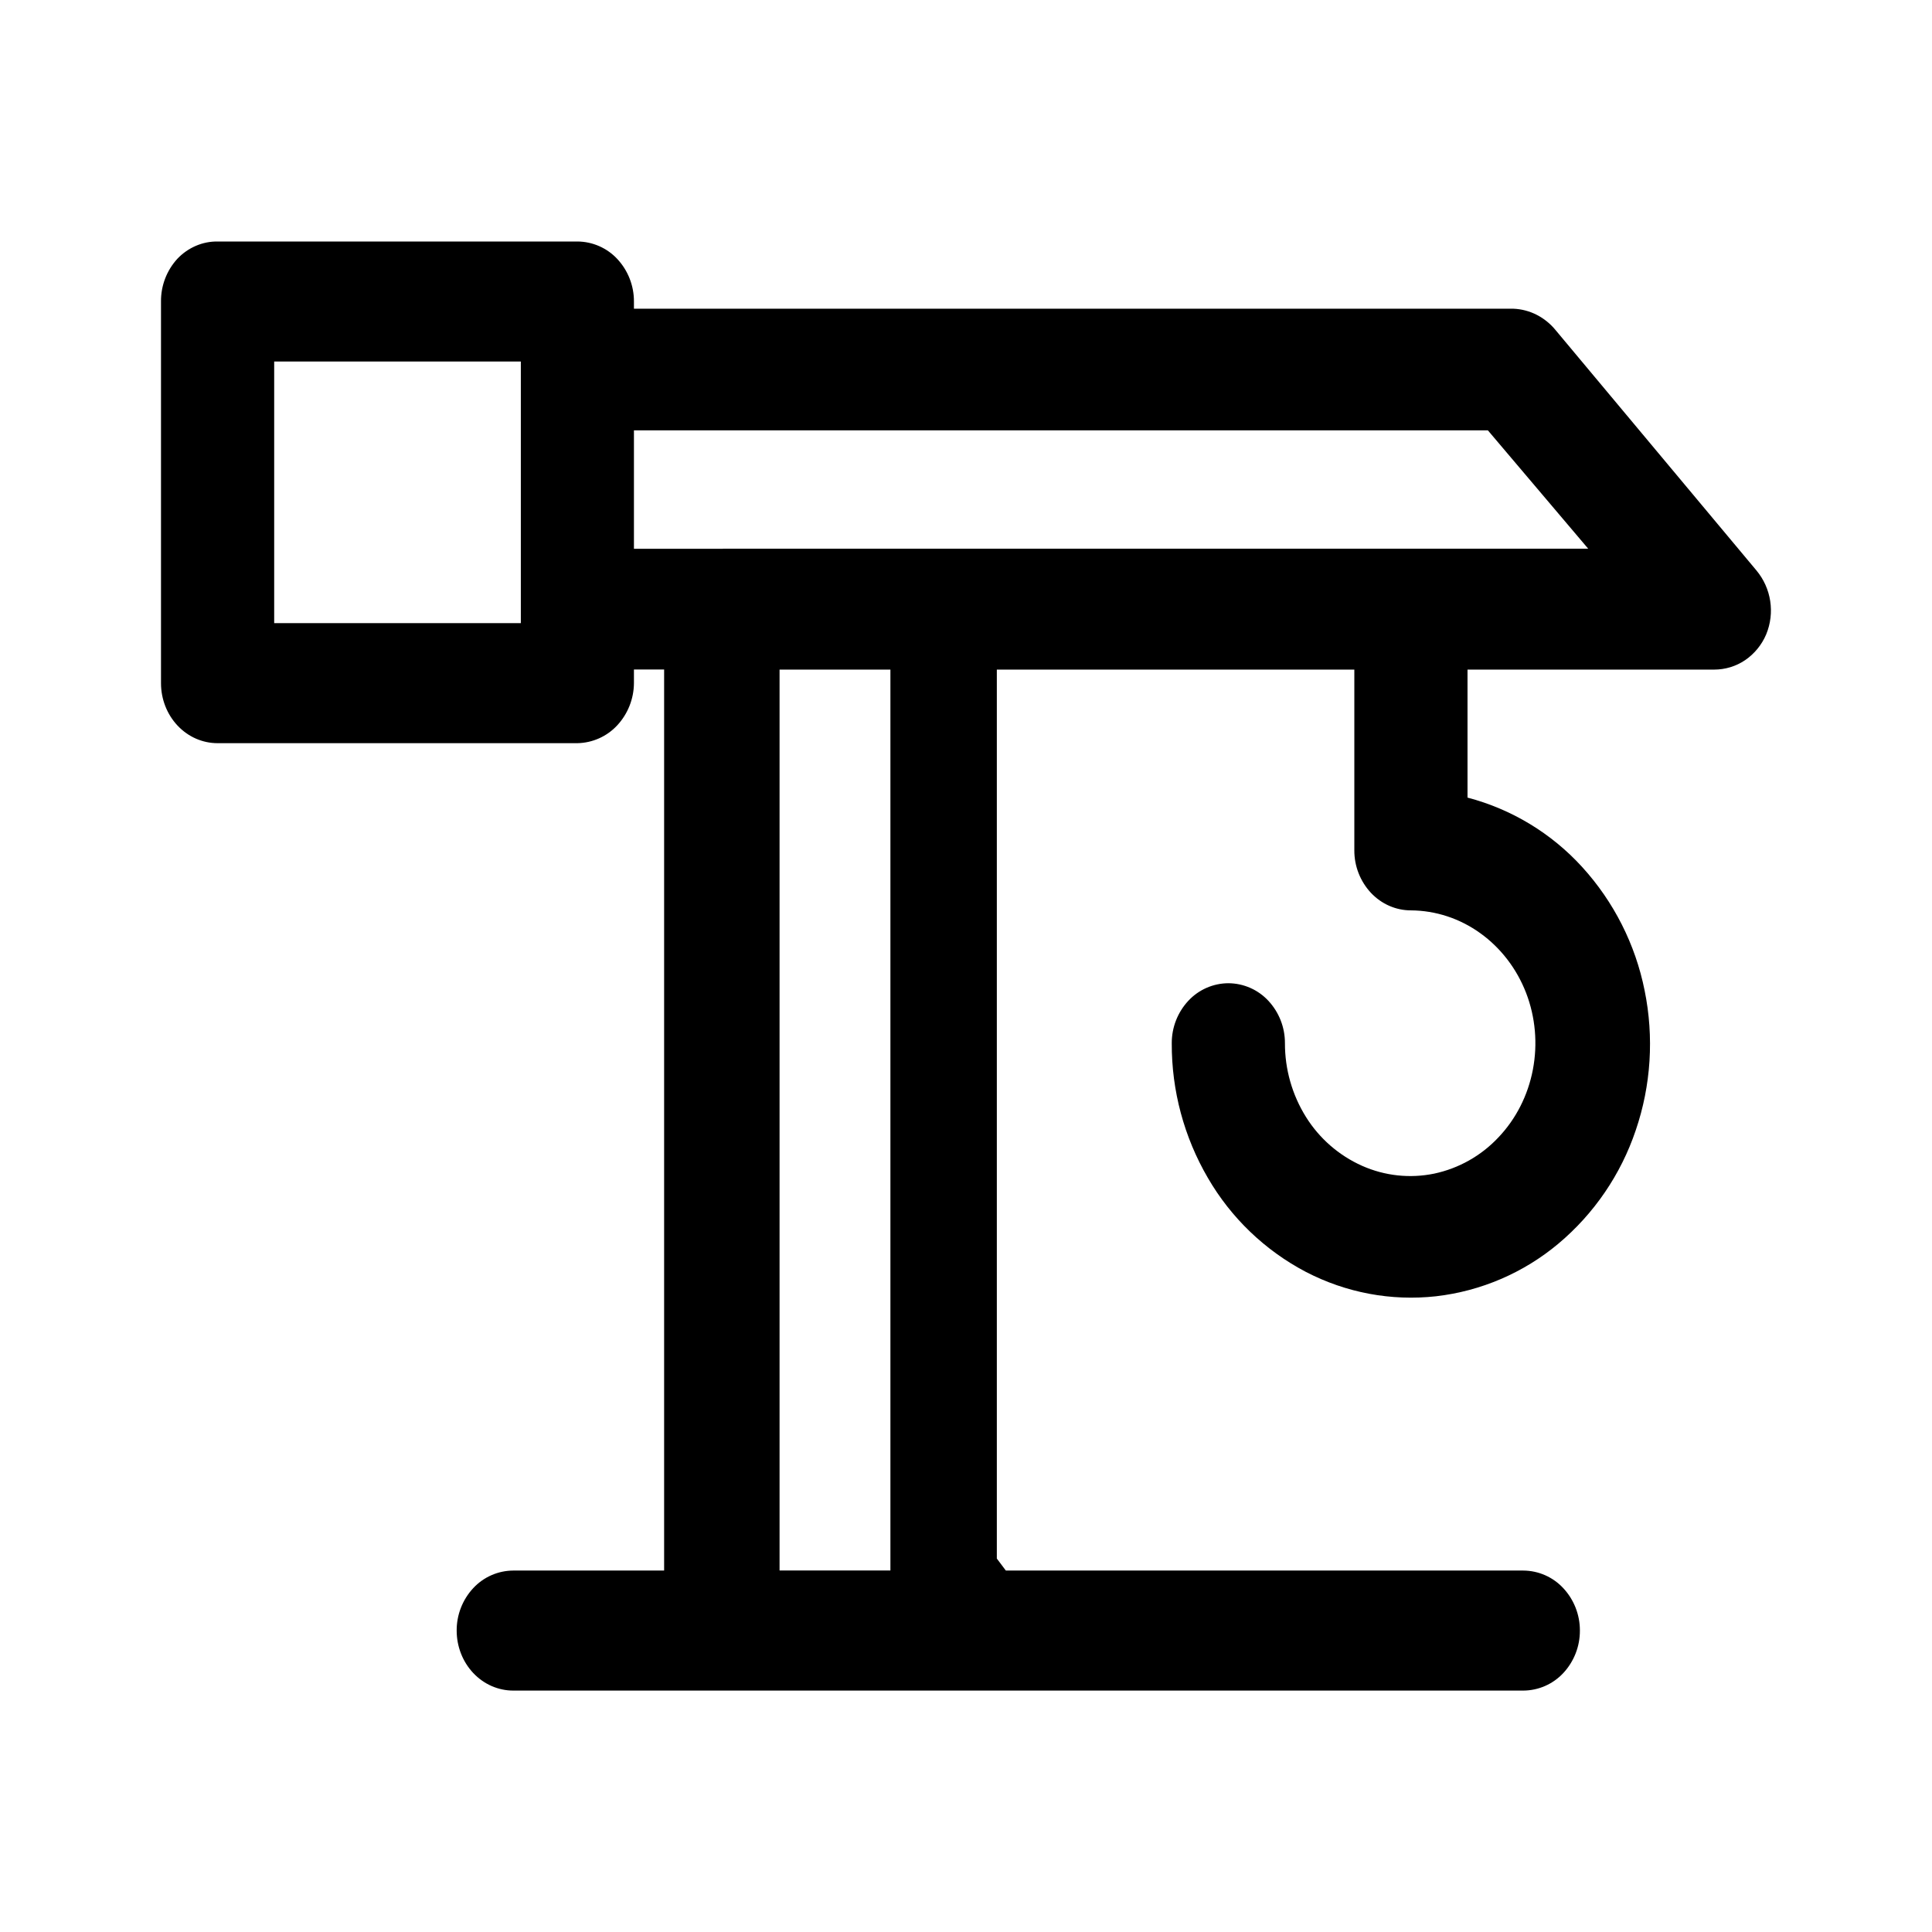
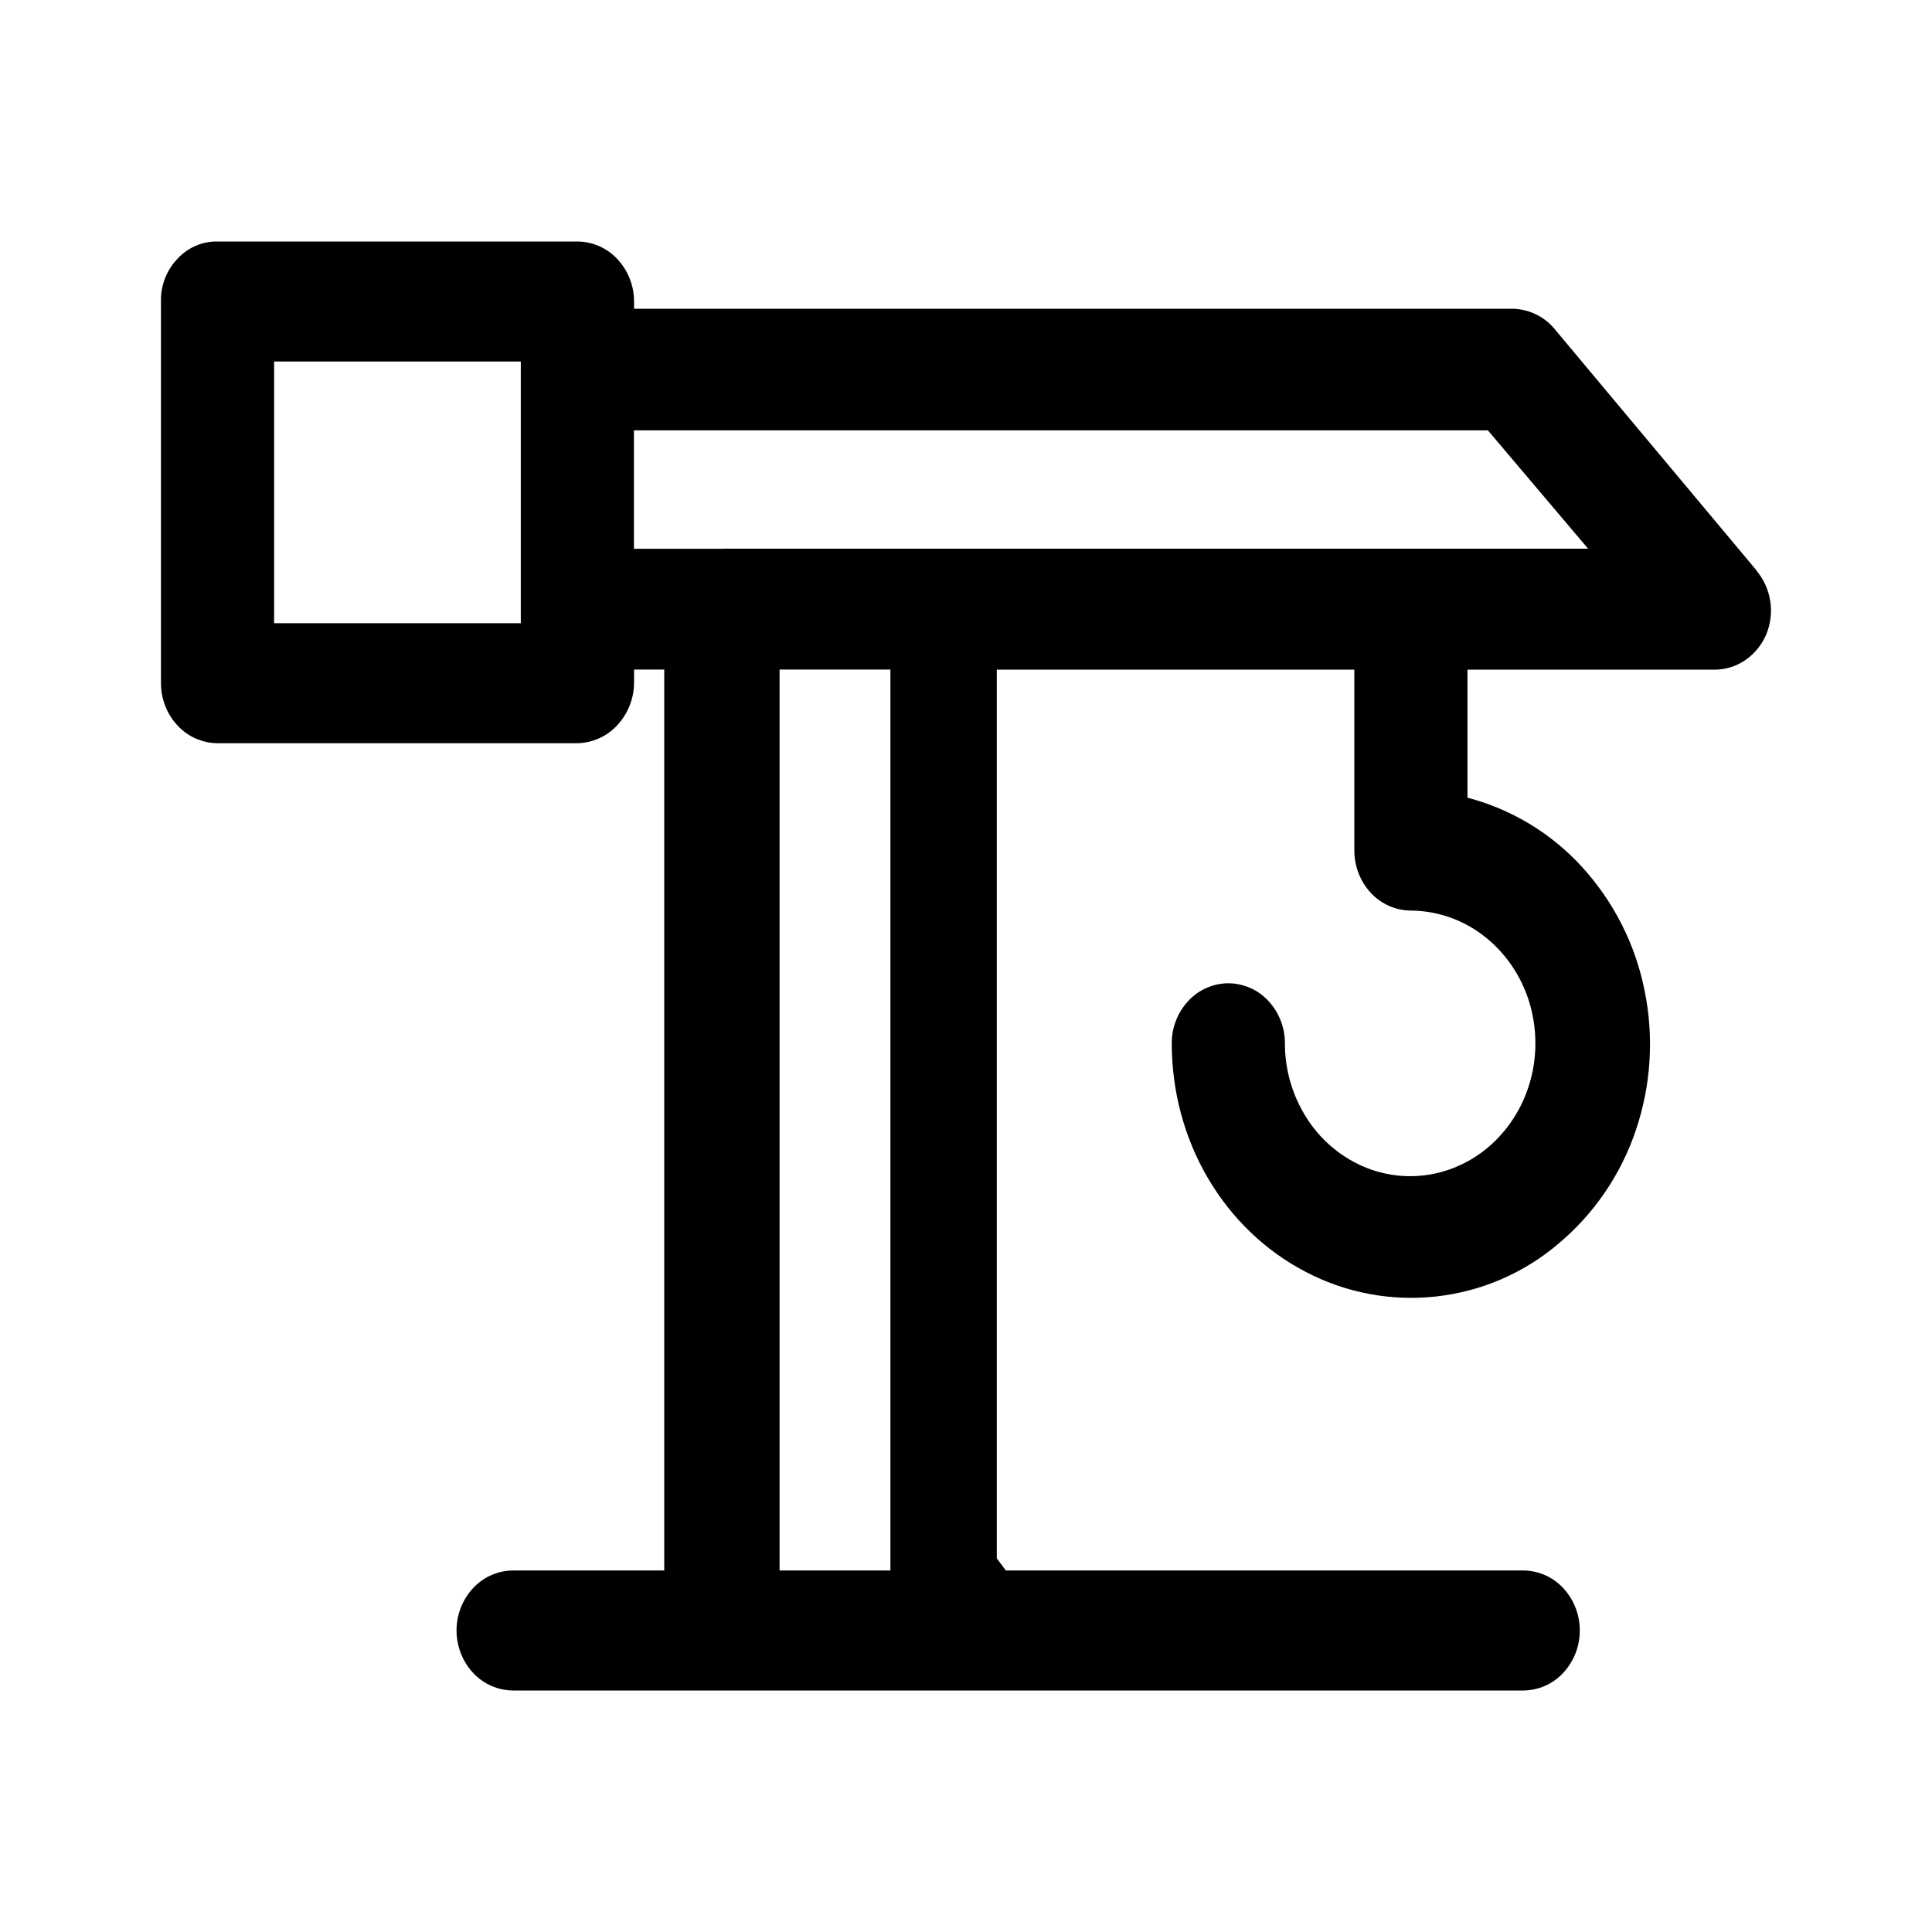
- <svg xmlns="http://www.w3.org/2000/svg" viewBox="0 0 24 24">
-   <path d="M21.818 7.085l-2.492-2.982a.738.738 0 00-.236-.192.697.697 0 00-.289-.076H7.875v-.09a.77.77 0 00-.206-.527A.683.683 0 007.173 3h-4.47a.659.659 0 00-.27.054.692.692 0 00-.23.161.775.775 0 00-.203.53v4.742c0 .197.074.387.206.527s.31.218.497.218h4.47a.693.693 0 00.494-.221.779.779 0 00.208-.524v-.17h.375V19.51H6.376a.683.683 0 00-.497.218.769.769 0 00-.206.528c0 .197.074.387.206.527s.31.218.497.218h12.547a.683.683 0 00.497-.218.769.769 0 00.206-.527.769.769 0 00-.206-.527.683.683 0 00-.497-.219h-6.428l-.112-.149V8.318h4.441v2.246a.77.77 0 00.206.527c.132.14.31.218.497.218.307.002.607.1.861.283.255.183.453.441.57.743.116.301.145.633.084.952-.061.32-.21.613-.428.842a1.53 1.53 0 01-.797.45c-.301.062-.613.029-.897-.097a1.58 1.58 0 01-.697-.607 1.722 1.722 0 01-.261-.916.769.769 0 00-.206-.527.683.683 0 00-.497-.218.683.683 0 00-.497.218.769.769 0 00-.206.527 3.293 3.293 0 00.449 1.674 3.04 3.04 0 001.217 1.167c.501.26 1.06.364 1.615.303a2.88 2.88 0 001.521-.653 3.15 3.15 0 00.962-1.41c.19-.556.228-1.158.11-1.736a3.214 3.214 0 00-.776-1.534 2.934 2.934 0 00-1.424-.862v-1.59h3.064c.136 0 .27-.04.384-.117a.734.734 0 00.262-.32.777.777 0 00-.122-.796zM6.47 7.741H3.406v-3.25H6.47v3.25zm3.214.577h1.377v11.191H9.684V8.318zM8.98 6.817H7.875V5.346h10.608l1.246 1.47H8.98z" />
+ <svg xmlns="http://www.w3.org/2000/svg" viewBox="0 0 16 16">
+   <path d="M14.546 4.723l-1.662-1.987a.465.465 0 00-.35-.179H5.251v-.06a.513.513 0 00-.138-.351A.455.455 0 004.782 2h-2.98a.439.439 0 00-.333.144.494.494 0 00-.136.353v3.16c0 .132.05.259.138.352a.455.455 0 00.33.146h2.98a.462.462 0 00.33-.148.52.52 0 00.14-.35v-.112h.25v7.461H4.25a.455.455 0 00-.332.146.513.513 0 00-.137.351c0 .132.05.258.137.351a.455.455 0 00.332.146h8.364a.455.455 0 00.332-.146.513.513 0 00.137-.351.512.512 0 00-.137-.351.455.455 0 00-.332-.146H8.33l-.075-.1V5.546h2.961v1.498c0 .131.05.258.137.351a.456.456 0 00.332.146.996.996 0 01.574.188c.17.122.302.294.38.495.077.201.096.422.056.635-.041.213-.14.408-.286.562a1.02 1.02 0 01-.53.299.982.982 0 01-.599-.064 1.053 1.053 0 01-.464-.405 1.149 1.149 0 01-.175-.61.513.513 0 00-.137-.352.456.456 0 00-.331-.146.455.455 0 00-.332.146.513.513 0 00-.137.351c0 .395.103.782.299 1.116.196.335.478.605.812.778a1.882 1.882 0 002.09-.233 2.1 2.1 0 00.642-.94 2.22 2.22 0 00.073-1.157 2.142 2.142 0 00-.517-1.023 1.956 1.956 0 00-.95-.575v-1.06h2.043a.45.45 0 00.256-.078.49.49 0 00.175-.213.517.517 0 00-.081-.53zm-10.233.438H2.27V2.994h2.043v2.167zm2.143.384h.918v7.461h-.918V5.545zm-.469-1H5.25v-.981h7.072l.83.98H5.988z" />
</svg>
